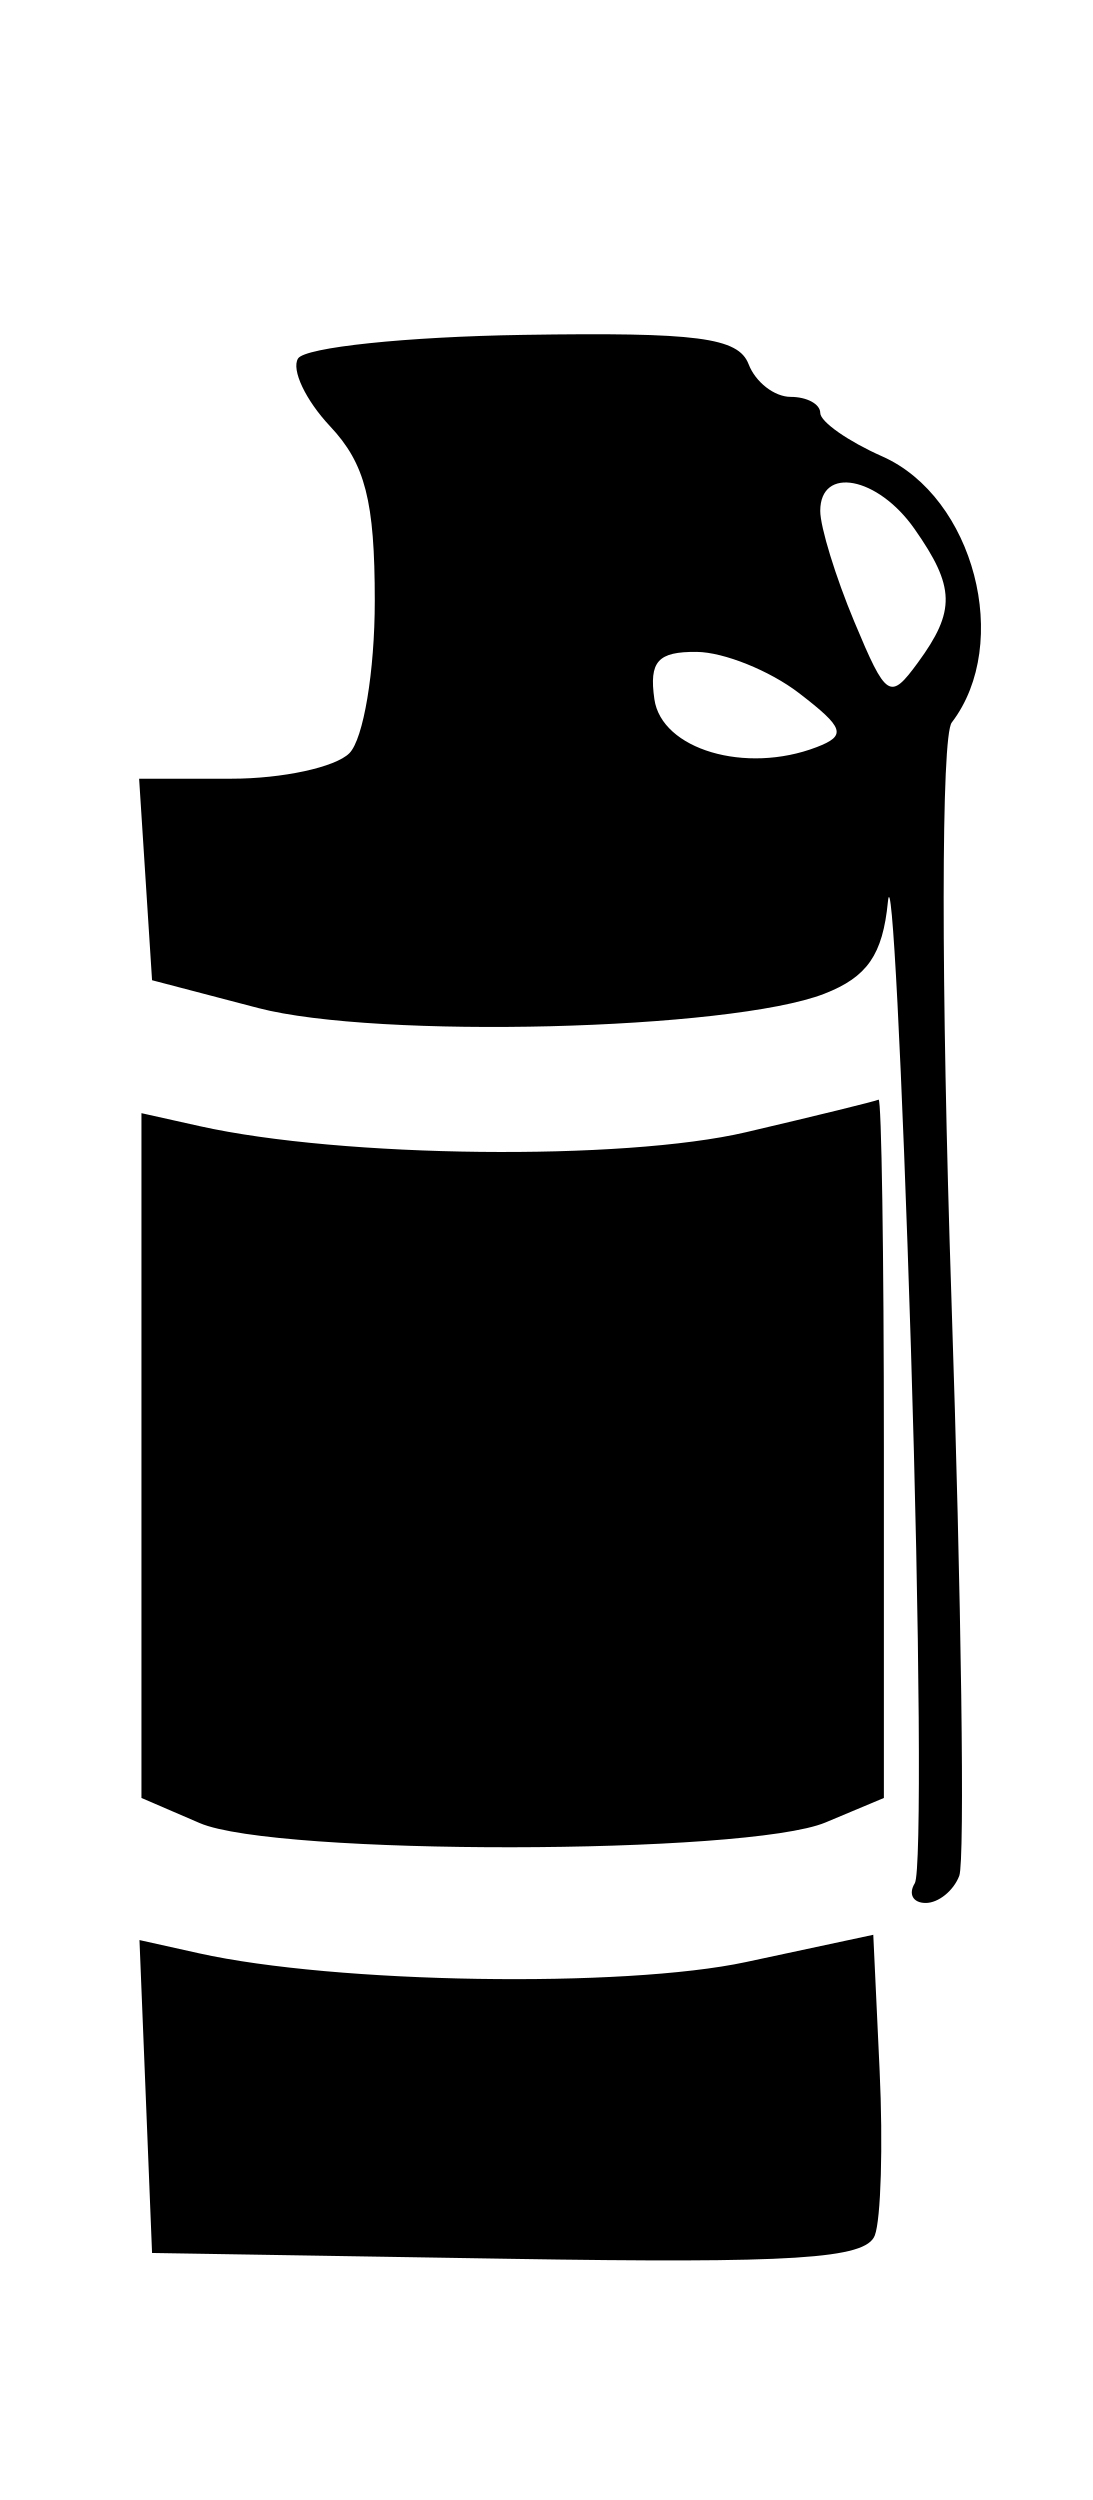
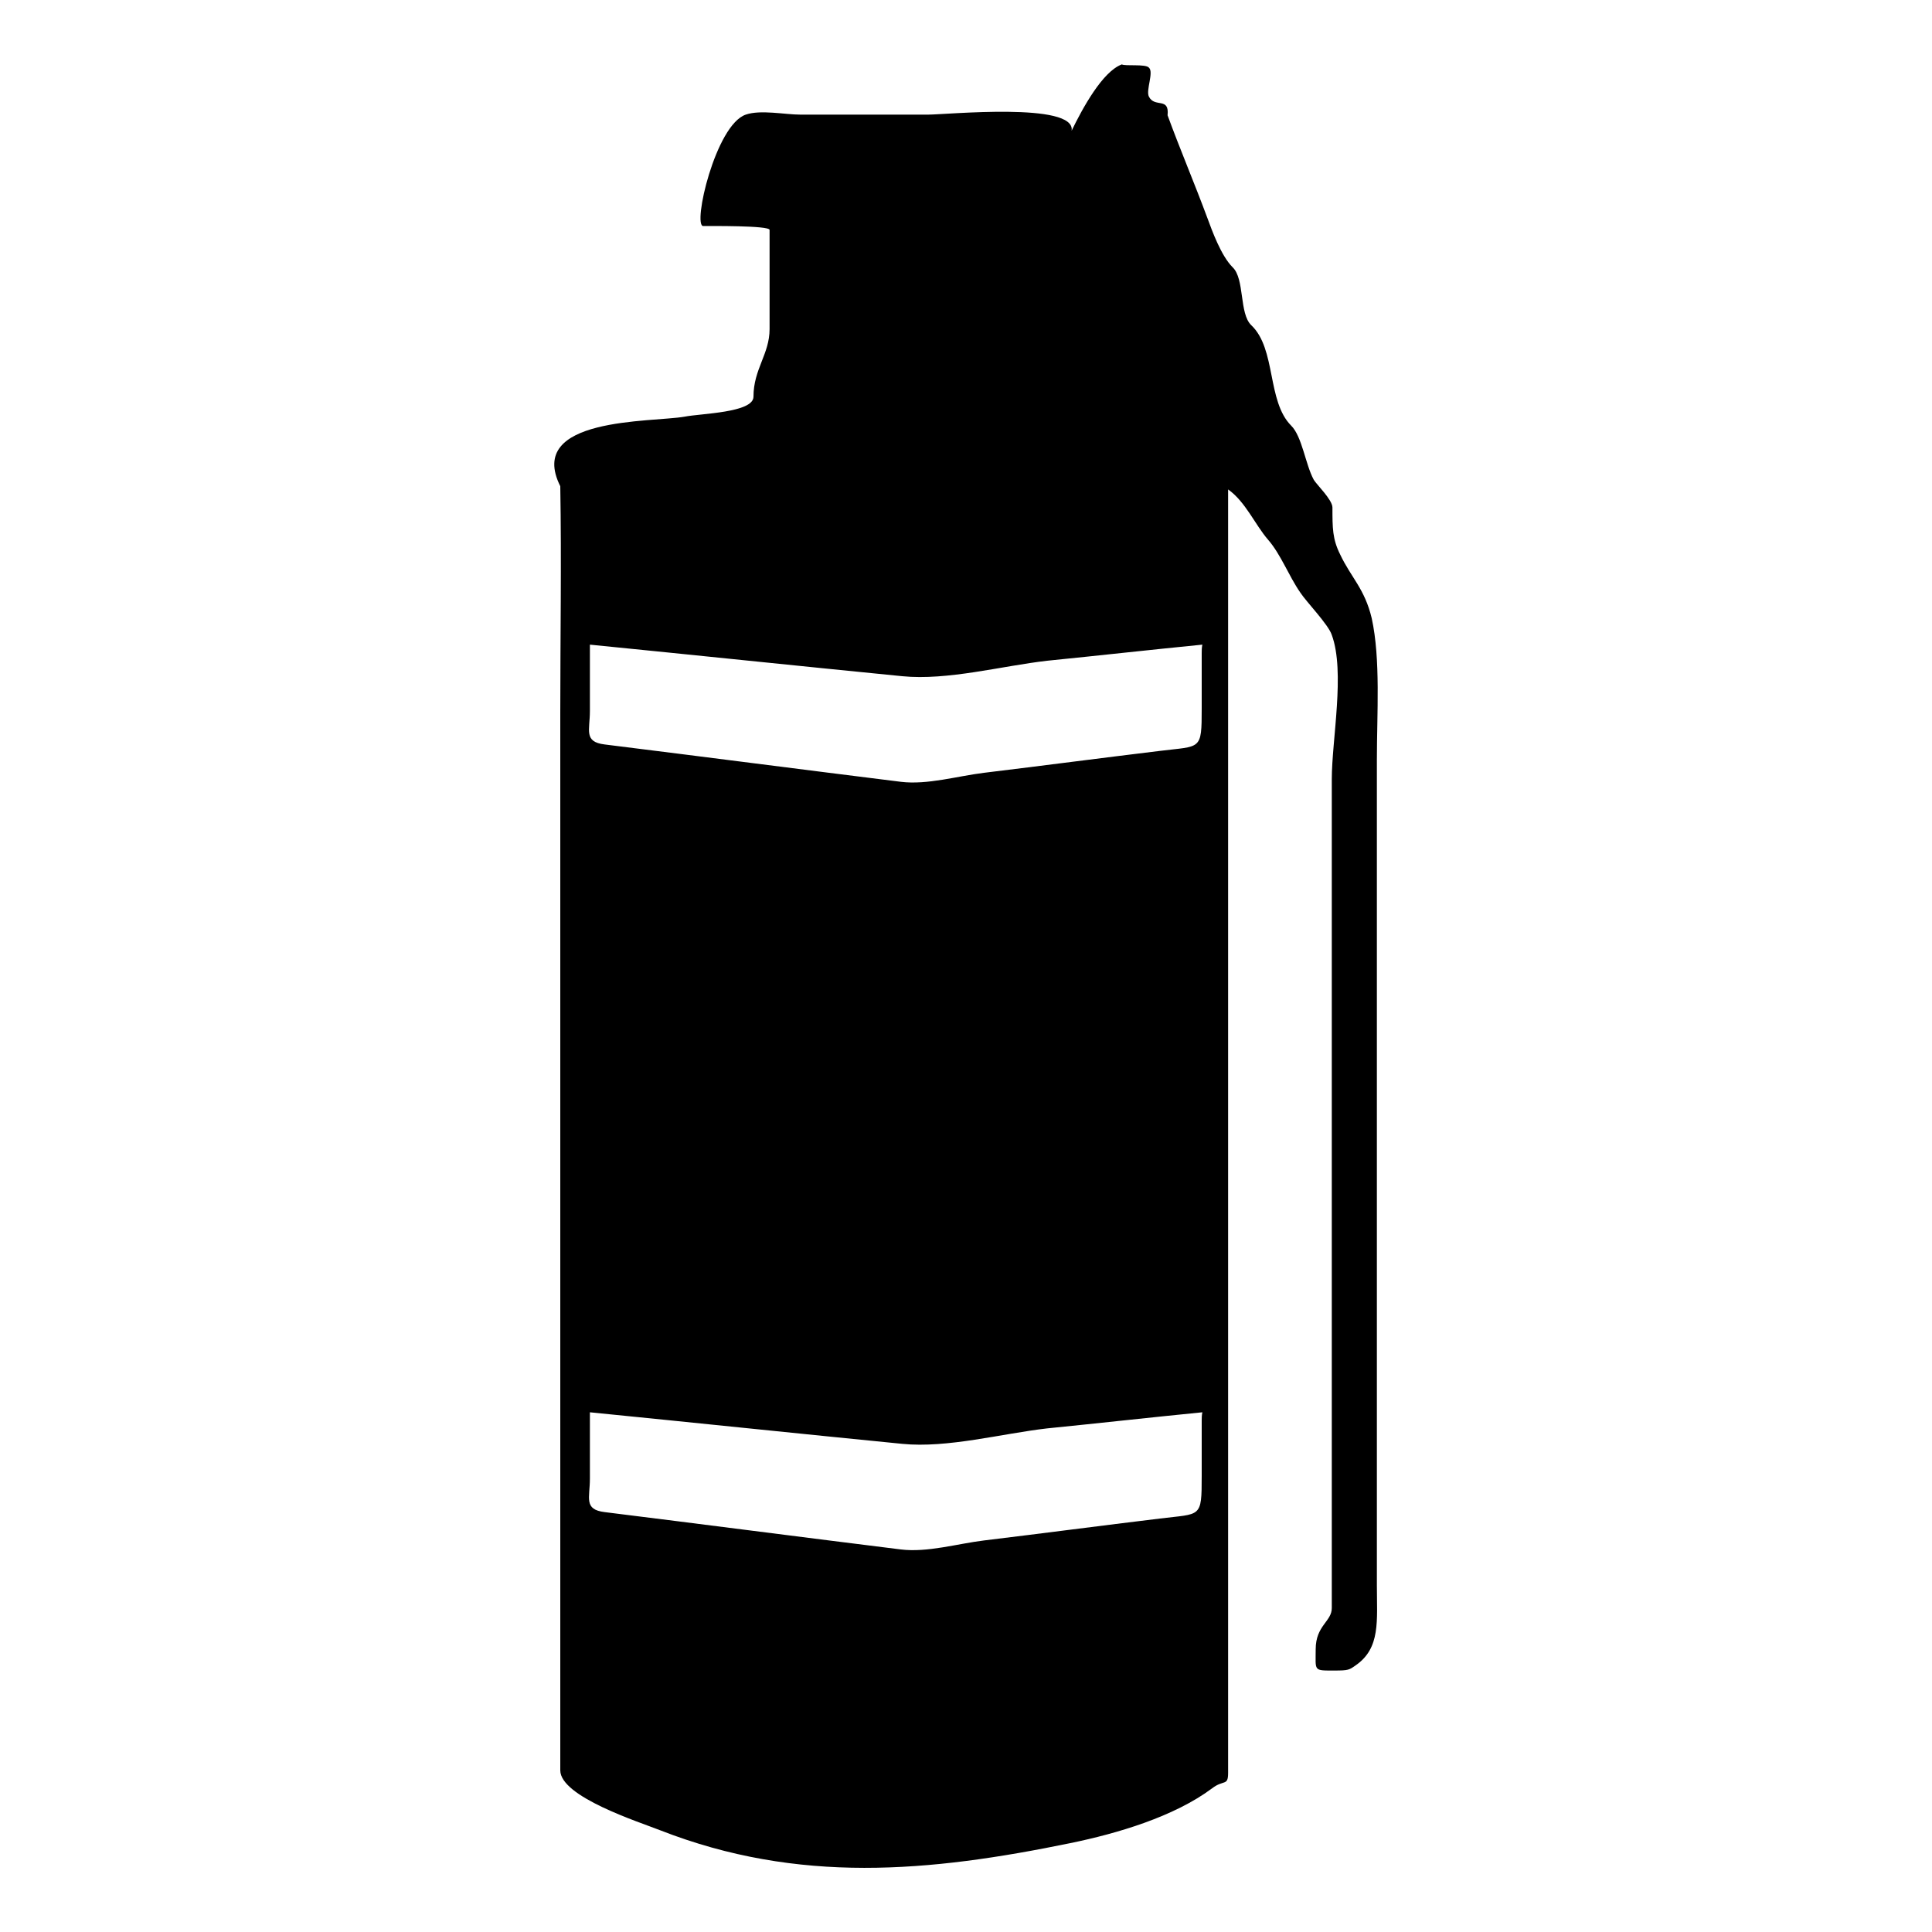
- <svg xmlns="http://www.w3.org/2000/svg" viewBox="0 0 10.501 24.026">
-   <g transform="translate(15.078 -186.8)">
-     <g transform="matrix(.20386 0 0 .20386 -20.446 185.11)">
-       <path d="m40.382 25.191c-0.325 0.526 0.356 1.965 1.513 3.197 1.656 1.763 2.105 3.518 2.105 8.226 0 3.323-0.534 6.52-1.2 7.186-0.66 0.66-3.16 1.2-5.555 1.2h-4.355l0.61 9.5 5 1.31c5.596 1.466 22.254 1.048 26.683-0.669 2.034-0.789 2.761-1.838 3.007-4.341 0.178-1.815 0.666 7.643 1.084 21.018s0.501 24.737 0.184 25.25-0.085 0.932 0.514 0.932c0.6 0 1.311-0.575 1.581-1.278 0.27-0.702 0.103-12.965-0.37-27.25-0.492-14.845-0.485-26.464 0.016-27.12 2.852-3.735 1.049-10.632-3.28-12.548-1.606-0.711-2.919-1.632-2.919-2.048s-0.627-0.756-1.393-0.756-1.659-0.693-1.984-1.54c-0.484-1.261-2.412-1.512-10.621-1.383-5.516 0.086-10.295 0.588-10.62 1.114m24.618 7.187c0 0.758 0.722 3.106 1.604 5.217 1.513 3.621 1.684 3.731 3 1.931 1.786-2.441 1.757-3.566-0.161-6.303-1.729-2.469-4.443-2.985-4.443-0.845m-7.82 8.872c0.338 2.373 4.302 3.546 7.648 2.263 1.426-0.548 1.309-0.906-0.835-2.553-1.371-1.053-3.537-1.926-4.813-1.938-1.838-0.017-2.253 0.445-2 2.228m4.32 20.415c-5.795 1.356-19.046 1.21-25.75-0.285l-2.75-0.613v32.283l2.75 1.185c3.561 1.536 25.822 1.512 29.5-0.031l2.75-1.154v-16.525c0-9.089-0.112-16.466-0.25-16.395-0.138 0.072-2.95 0.762-6.25 1.535m0 39.12c-5.769 1.235-19.363 1.017-25.796-0.414l-2.797-0.622 0.297 7.376 0.296 7.375 16.772 0.274c13.488 0.221 16.875 6e-3 17.299-1.099 0.29-0.755 0.393-4.254 0.228-7.774l-0.299-6.401-6 1.285" fill-rule="evenodd" />
-     </g>
-   </g>
+ <svg xmlns="http://www.w3.org/2000/svg" version="1.1" id="Слой_1" x="0px" y="0px" viewBox="0 0 30 30" style="enable-background:new 0 0 30 30;" xml:space="preserve" fill="currentColor">
+   <path id="weapon_x5F_smokegrenade" class="st0" d="M21.38,16.08c0-1.43,0-2.85,0-4.28c0-0.72,0.06-1.56-0.08-2.2  c-0.11-0.46-0.32-0.63-0.49-0.99c-0.12-0.24-0.12-0.41-0.12-0.73c0-0.12-0.25-0.36-0.29-0.43c-0.13-0.24-0.18-0.67-0.35-0.84  c-0.38-0.38-0.23-1.19-0.62-1.56c-0.19-0.18-0.1-0.72-0.29-0.9c-0.18-0.18-0.32-0.57-0.39-0.76c-0.2-0.54-0.43-1.08-0.62-1.6  c0.03-0.29-0.2-0.11-0.29-0.29c-0.05-0.1,0.08-0.38,0-0.45C17.79,0.99,17.47,1.03,17.42,1c-0.3,0.11-0.61,0.68-0.78,1.03  c0.07-0.45-1.95-0.25-2.23-0.25c-0.66,0-1.32,0-1.98,0c-0.24,0-0.62-0.08-0.85,0c-0.47,0.16-0.83,1.73-0.66,1.73  c0.08,0,1.03-0.01,1.03,0.06c0,0.51,0,1.03,0,1.54c0,0.39-0.25,0.62-0.25,1.05c0,0.25-0.82,0.26-1.07,0.31  c-0.51,0.09-2.47,0-1.93,1.08c0.02,1.17,0,2.35,0,3.52c0,4.9,0,9.79,0,14.69c0,0.58,0,1.16,0,1.73c0,0.41,1.22,0.8,1.55,0.93  c2.15,0.84,4.18,0.65,6.37,0.2c0.73-0.15,1.61-0.41,2.2-0.85c0.18-0.14,0.25-0.03,0.25-0.24c0-0.55,0-1.11,0-1.66  c0-2.31,0-4.62,0-6.93c0-3.78,0-7.56,0-11.34c0.27,0.19,0.42,0.55,0.62,0.78c0.2,0.23,0.32,0.56,0.5,0.82  c0.09,0.14,0.44,0.5,0.49,0.66c0.21,0.57,0,1.63,0,2.24c0,2.87,0,5.73,0,8.6c0,1.42,0,2.85,0,4.27c0,0.21-0.25,0.27-0.25,0.64  c0,0.34-0.04,0.33,0.29,0.33c0.22,0,0.23-0.01,0.33-0.08c0.39-0.27,0.33-0.69,0.33-1.25C21.38,21.75,21.38,18.92,21.38,16.08z   M18.66,22.06c0,0.29,0,0.58,0,0.86c0,0.66-0.01,0.58-0.65,0.66c-0.91,0.11-1.82,0.23-2.73,0.34c-0.41,0.05-0.88,0.19-1.29,0.14  c-1.53-0.19-3.07-0.39-4.6-0.58c-0.33-0.04-0.23-0.22-0.23-0.52c0-0.34,0-0.69,0-1.03c1.61,0.16,3.23,0.33,4.85,0.49  c0.7,0.07,1.55-0.16,2.25-0.24c0.8-0.08,1.6-0.17,2.41-0.25C18.66,21.98,18.66,22.02,18.66,22.06z M18.66,10.14  c0,0.29,0,0.58,0,0.86c0,0.66-0.01,0.58-0.65,0.66c-0.91,0.11-1.82,0.23-2.73,0.34c-0.41,0.05-0.88,0.19-1.29,0.14  c-1.53-0.19-3.07-0.39-4.6-0.58c-0.33-0.04-0.23-0.22-0.23-0.52c0-0.34,0-0.69,0-1.03c1.61,0.16,3.23,0.33,4.85,0.49  c0.7,0.07,1.55-0.16,2.25-0.24c0.8-0.08,1.6-0.17,2.41-0.25C18.66,10.06,18.66,10.1,18.66,10.14z" />
</svg>
